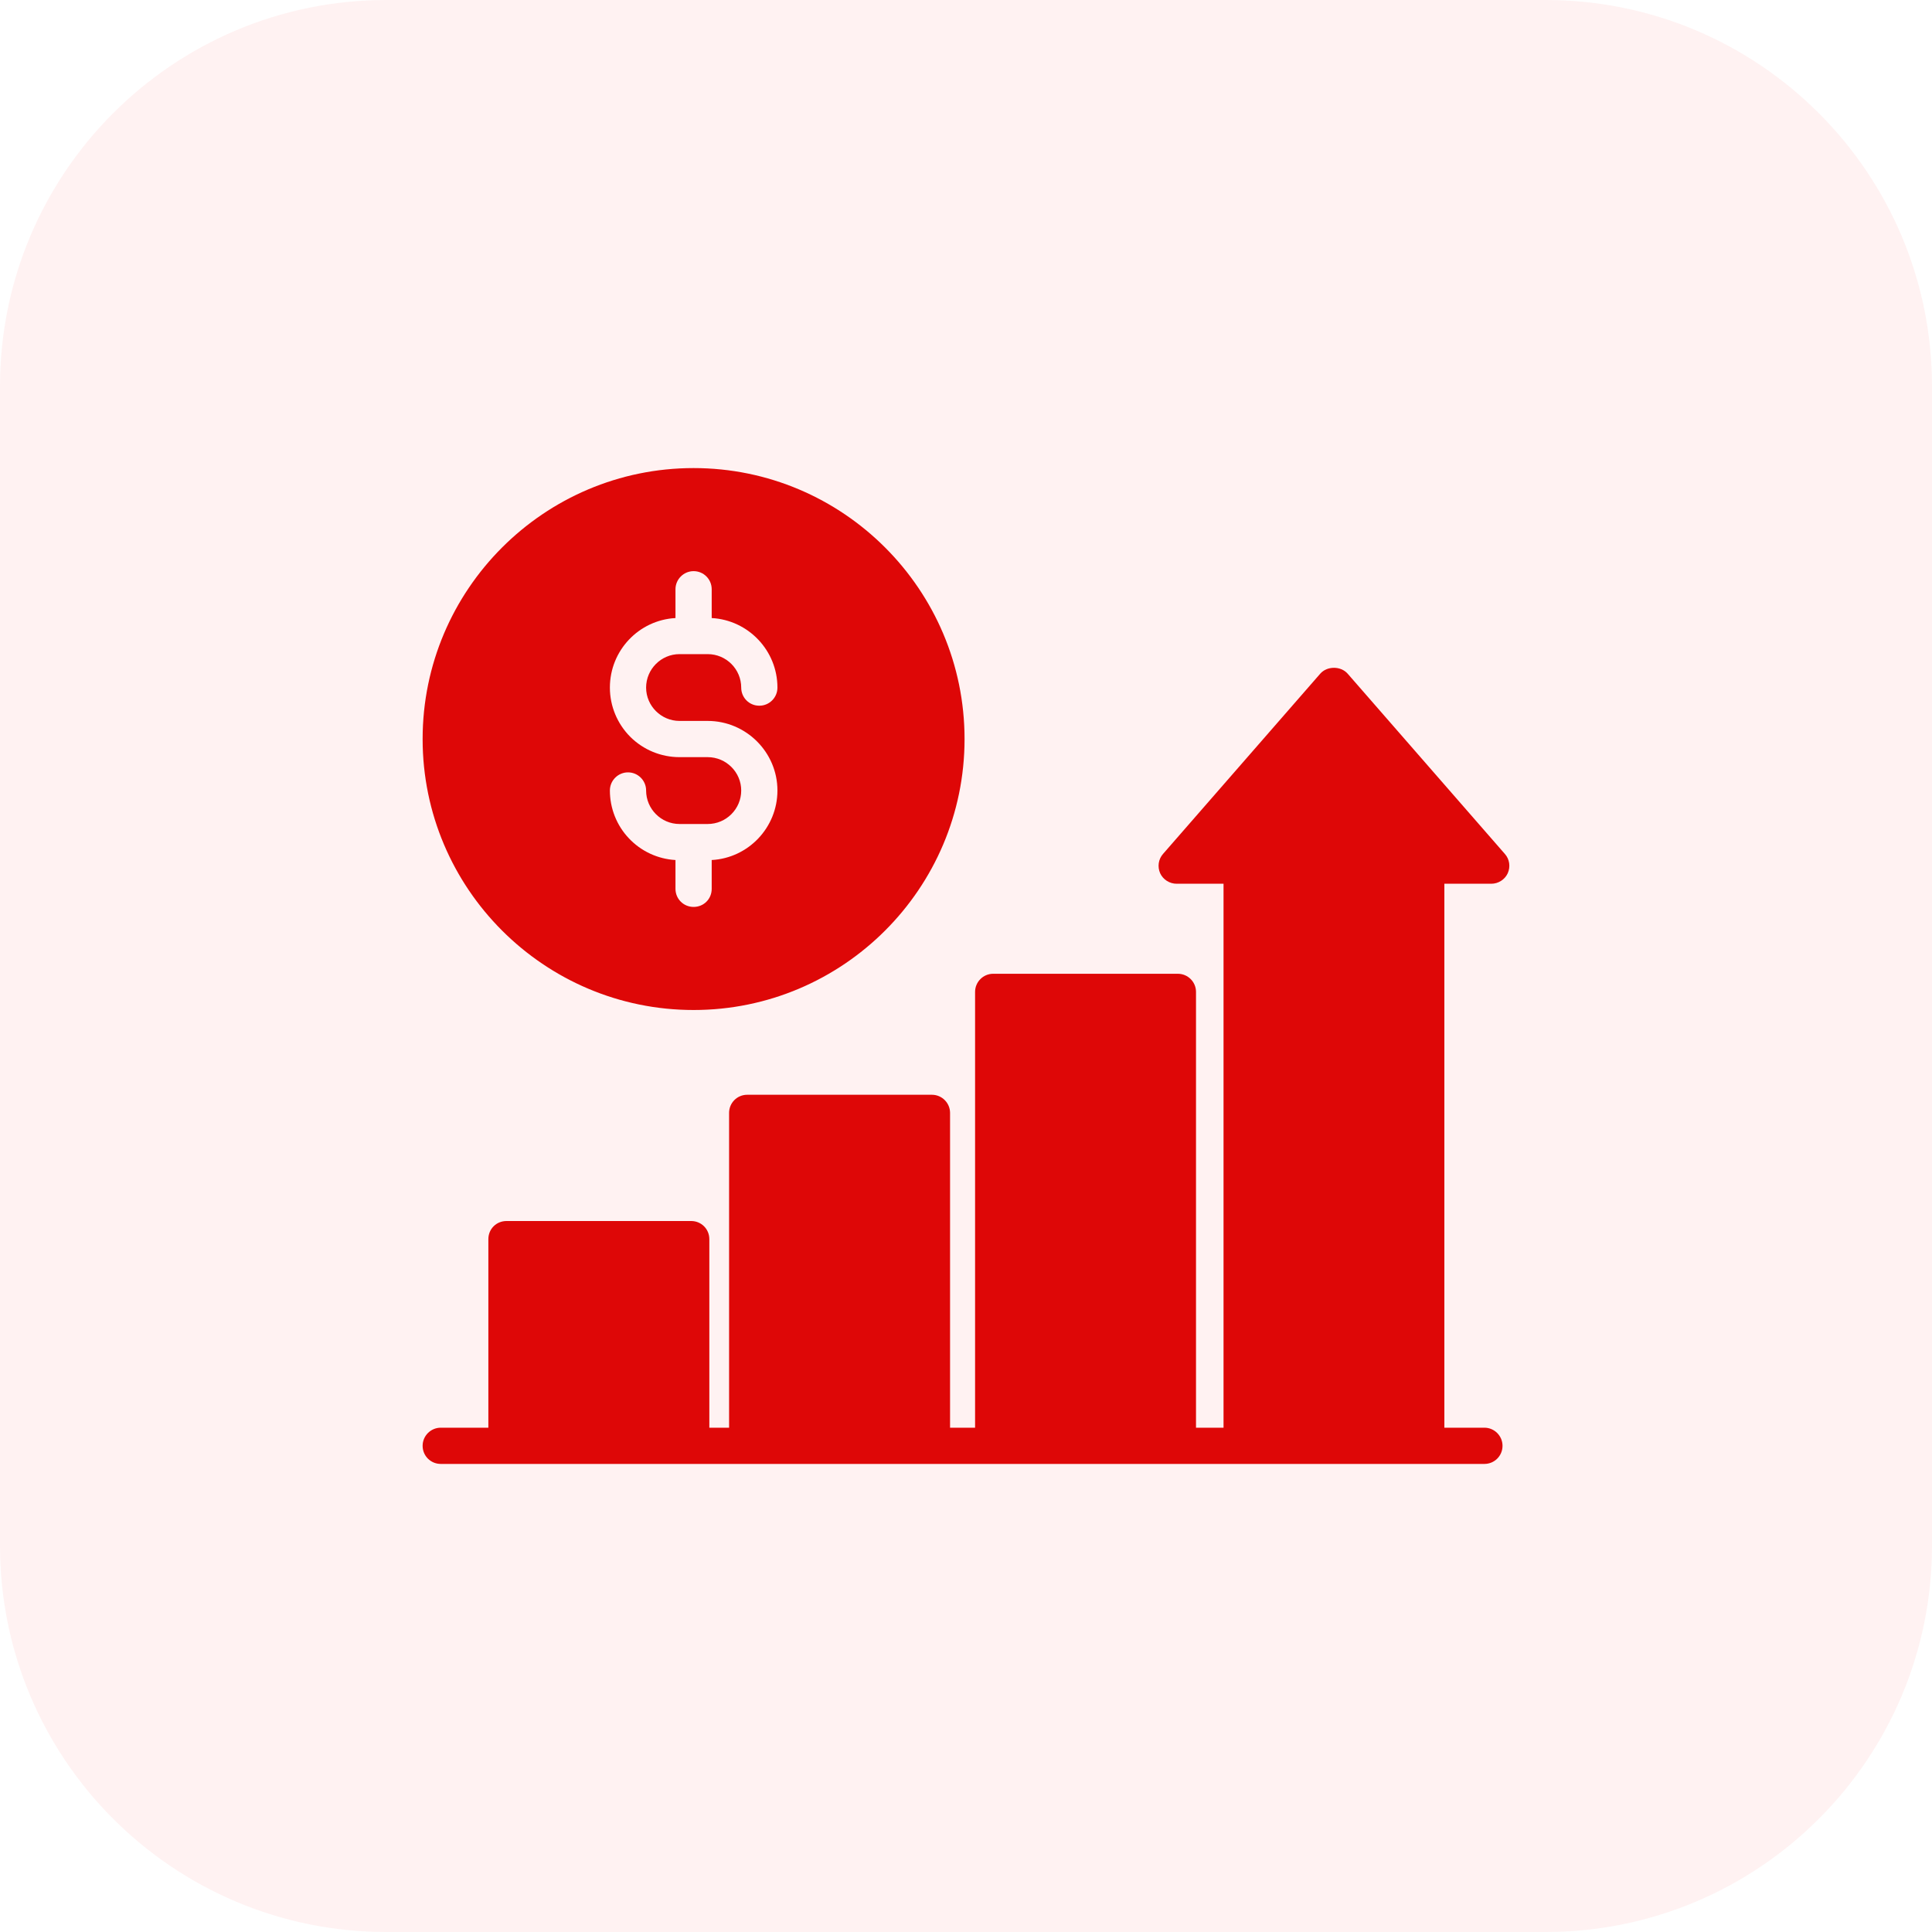
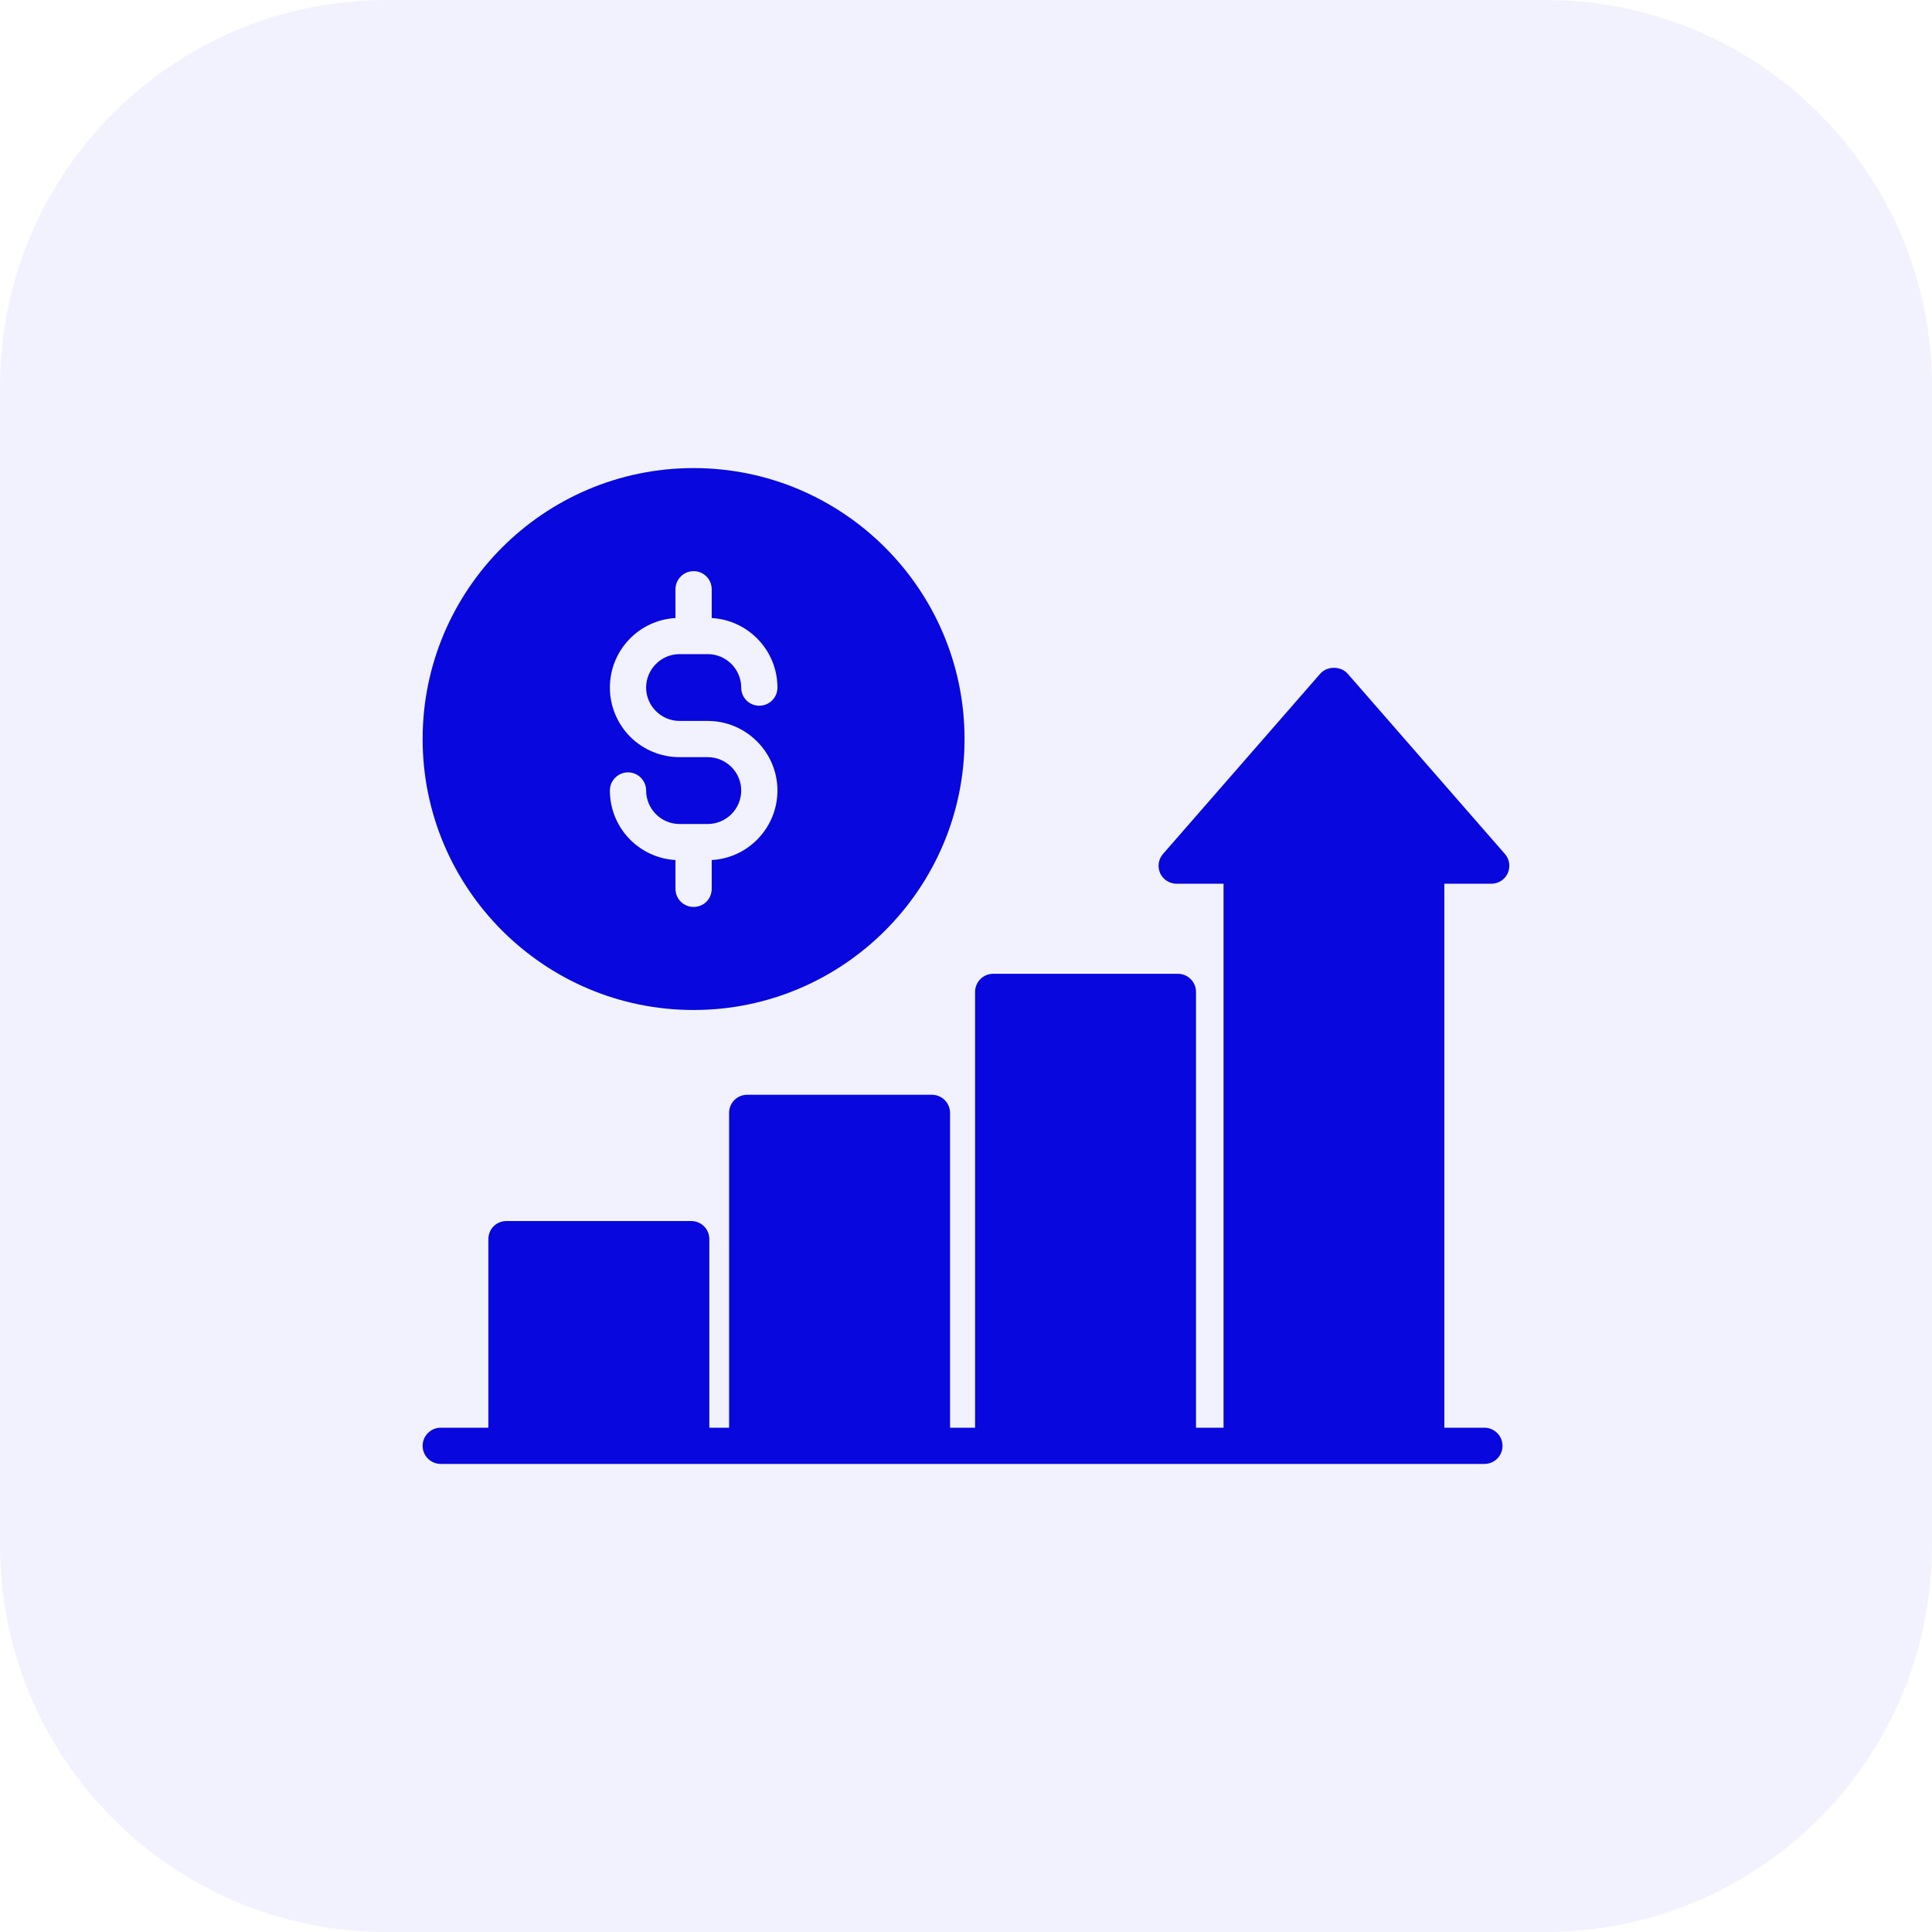
<svg xmlns="http://www.w3.org/2000/svg" width="40" height="40" viewBox="0 0 40 40" fill="none">
-   <rect width="40" height="40" rx="8" fill="#FFF2F2" />
-   <path d="M14.311 30.309H30.733C30.939 30.309 31.108 30.144 31.108 29.934C31.108 29.727 30.939 29.559 30.733 29.559H29.904V18.297H30.875C31.021 18.297 31.156 18.211 31.216 18.08C31.276 17.945 31.254 17.788 31.156 17.679L27.901 13.947C27.759 13.786 27.477 13.786 27.335 13.947L24.08 17.679C23.983 17.788 23.96 17.945 24.02 18.08C24.08 18.211 24.215 18.297 24.361 18.297H25.332V29.559H24.762V20.536C24.762 20.33 24.594 20.161 24.387 20.161H20.562C20.356 20.161 20.188 20.33 20.188 20.536V29.559H19.67V23.041C19.67 22.835 19.501 22.666 19.295 22.666H15.47C15.26 22.666 15.095 22.835 15.095 23.041V29.559H14.686V25.655C14.686 25.445 14.518 25.28 14.311 25.28H10.486C10.276 25.28 10.111 25.445 10.111 25.655V29.559H9.125C8.919 29.559 8.75 29.727 8.75 29.934C8.75 30.144 8.919 30.309 9.125 30.309H14.311ZM14.36 20.911C17.454 20.911 19.97 18.395 19.97 15.301C19.97 12.207 17.454 9.691 14.36 9.691C11.266 9.691 8.75 12.207 8.75 15.301C8.75 18.395 11.266 20.911 14.36 20.911ZM14.652 15.676H14.068C13.686 15.676 13.319 15.524 13.049 15.255C12.779 14.984 12.627 14.618 12.627 14.236C12.627 13.467 13.227 12.838 13.985 12.796V12.2C13.985 11.994 14.154 11.825 14.36 11.825C14.57 11.825 14.735 11.994 14.735 12.2V12.796C15.492 12.838 16.096 13.467 16.096 14.236C16.096 14.443 15.928 14.611 15.721 14.611C15.511 14.611 15.346 14.443 15.346 14.236C15.346 13.854 15.035 13.543 14.652 13.543H14.068C13.689 13.543 13.377 13.854 13.377 14.236C13.377 14.615 13.689 14.926 14.068 14.926H14.652C15.447 14.926 16.096 15.575 16.096 16.366C16.096 17.135 15.492 17.765 14.735 17.806V18.402C14.735 18.613 14.57 18.777 14.36 18.777C14.154 18.777 13.985 18.613 13.985 18.402V17.806C13.618 17.785 13.272 17.624 13.02 17.356C12.767 17.089 12.627 16.734 12.627 16.366C12.627 16.16 12.796 15.991 13.002 15.991C13.209 15.991 13.377 16.16 13.377 16.366C13.377 16.749 13.689 17.06 14.068 17.06H14.652C15.035 17.06 15.346 16.749 15.346 16.366C15.346 15.988 15.035 15.676 14.652 15.676Z" fill="#DE0707" />
+   <rect width="40" height="40" rx="8" fill="#F2F2FF" />
+   <path d="M14.311 30.309H30.733C30.939 30.309 31.108 30.144 31.108 29.934C31.108 29.727 30.939 29.559 30.733 29.559H29.904V18.297H30.875C31.021 18.297 31.156 18.211 31.216 18.08C31.276 17.945 31.254 17.788 31.156 17.679L27.901 13.947C27.759 13.786 27.477 13.786 27.335 13.947L24.08 17.679C23.983 17.788 23.96 17.945 24.02 18.08C24.08 18.211 24.215 18.297 24.361 18.297H25.332V29.559H24.762V20.536C24.762 20.33 24.594 20.161 24.387 20.161H20.562C20.356 20.161 20.188 20.33 20.188 20.536V29.559H19.67V23.041C19.67 22.835 19.501 22.666 19.295 22.666H15.47C15.26 22.666 15.095 22.835 15.095 23.041V29.559H14.686V25.655C14.686 25.445 14.518 25.28 14.311 25.28H10.486C10.276 25.28 10.111 25.445 10.111 25.655V29.559H9.125C8.919 29.559 8.75 29.727 8.75 29.934C8.75 30.144 8.919 30.309 9.125 30.309H14.311ZM14.36 20.911C17.454 20.911 19.97 18.395 19.97 15.301C19.97 12.207 17.454 9.691 14.36 9.691C11.266 9.691 8.75 12.207 8.75 15.301C8.75 18.395 11.266 20.911 14.36 20.911ZM14.652 15.676H14.068C13.686 15.676 13.319 15.524 13.049 15.255C12.779 14.984 12.627 14.618 12.627 14.236C12.627 13.467 13.227 12.838 13.985 12.796V12.2C13.985 11.994 14.154 11.825 14.36 11.825C14.57 11.825 14.735 11.994 14.735 12.2V12.796C15.492 12.838 16.096 13.467 16.096 14.236C16.096 14.443 15.928 14.611 15.721 14.611C15.511 14.611 15.346 14.443 15.346 14.236C15.346 13.854 15.035 13.543 14.652 13.543H14.068C13.689 13.543 13.377 13.854 13.377 14.236C13.377 14.615 13.689 14.926 14.068 14.926H14.652C15.447 14.926 16.096 15.575 16.096 16.366C16.096 17.135 15.492 17.765 14.735 17.806V18.402C14.735 18.613 14.57 18.777 14.36 18.777C14.154 18.777 13.985 18.613 13.985 18.402V17.806C13.618 17.785 13.272 17.624 13.02 17.356C12.767 17.089 12.627 16.734 12.627 16.366C12.627 16.16 12.796 15.991 13.002 15.991C13.209 15.991 13.377 16.16 13.377 16.366C13.377 16.749 13.689 17.06 14.068 17.06H14.652C15.035 17.06 15.346 16.749 15.346 16.366C15.346 15.988 15.035 15.676 14.652 15.676Z" fill="#0707DE" />
</svg>
